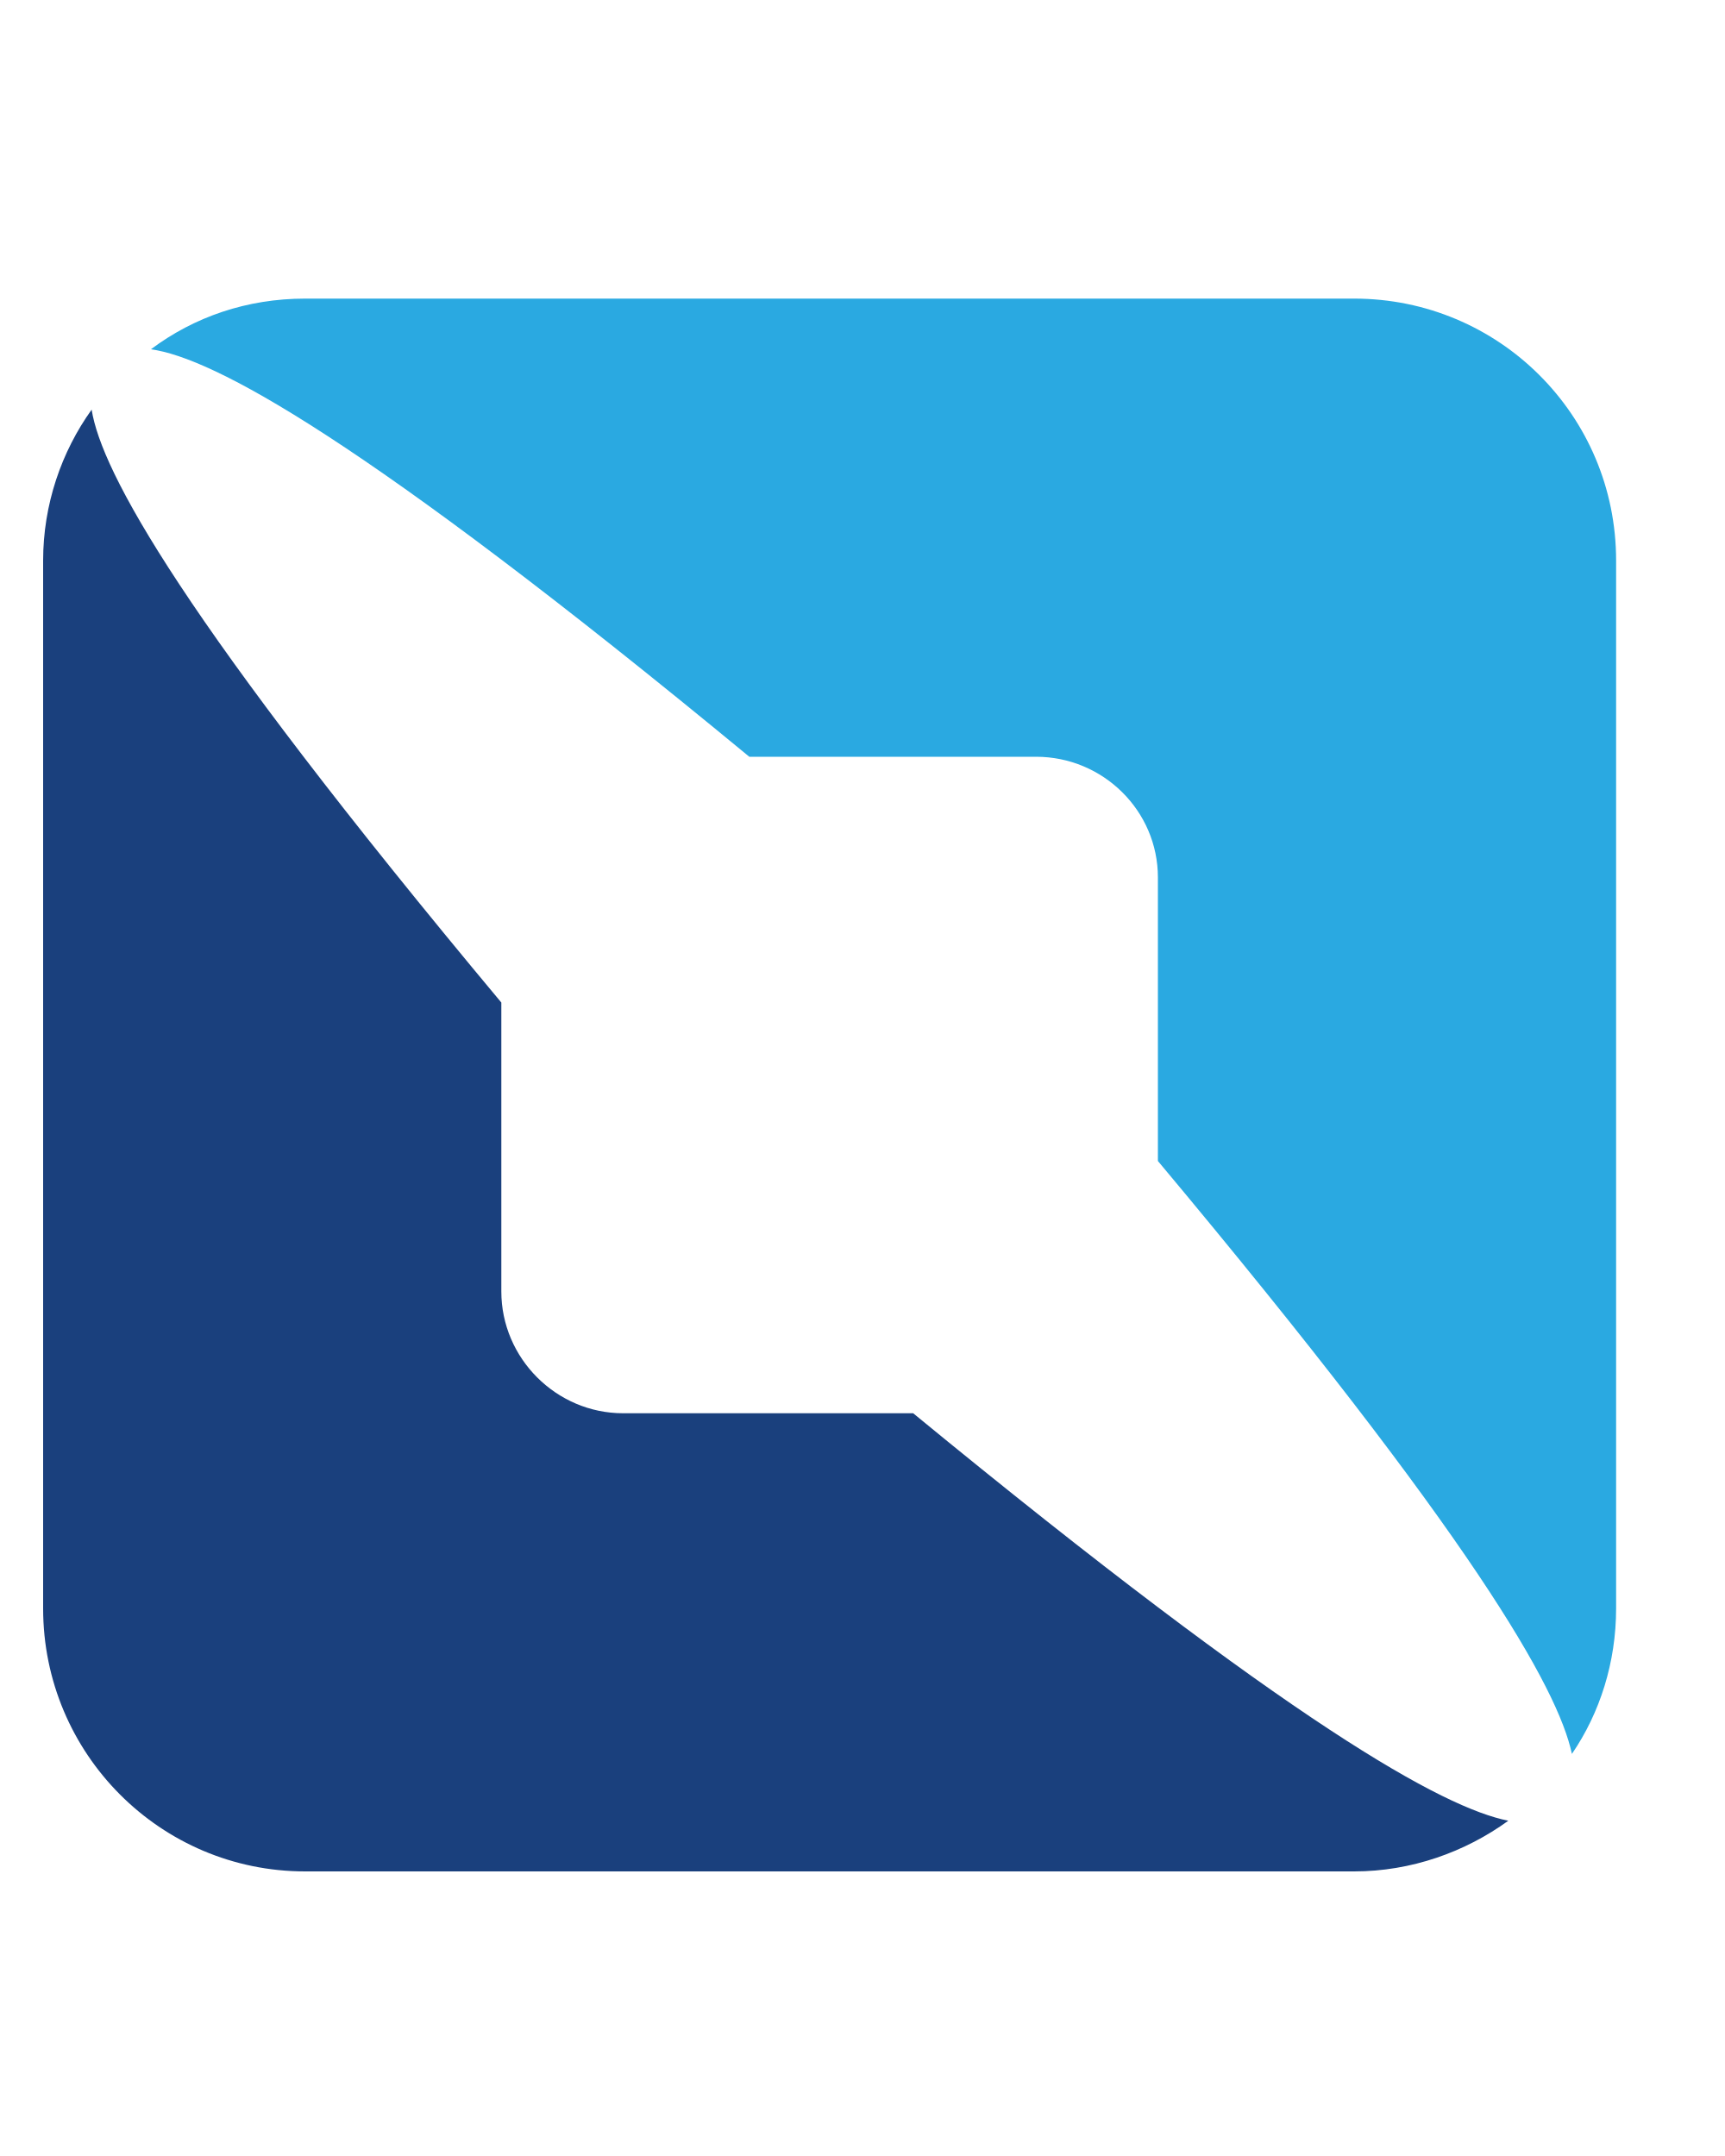
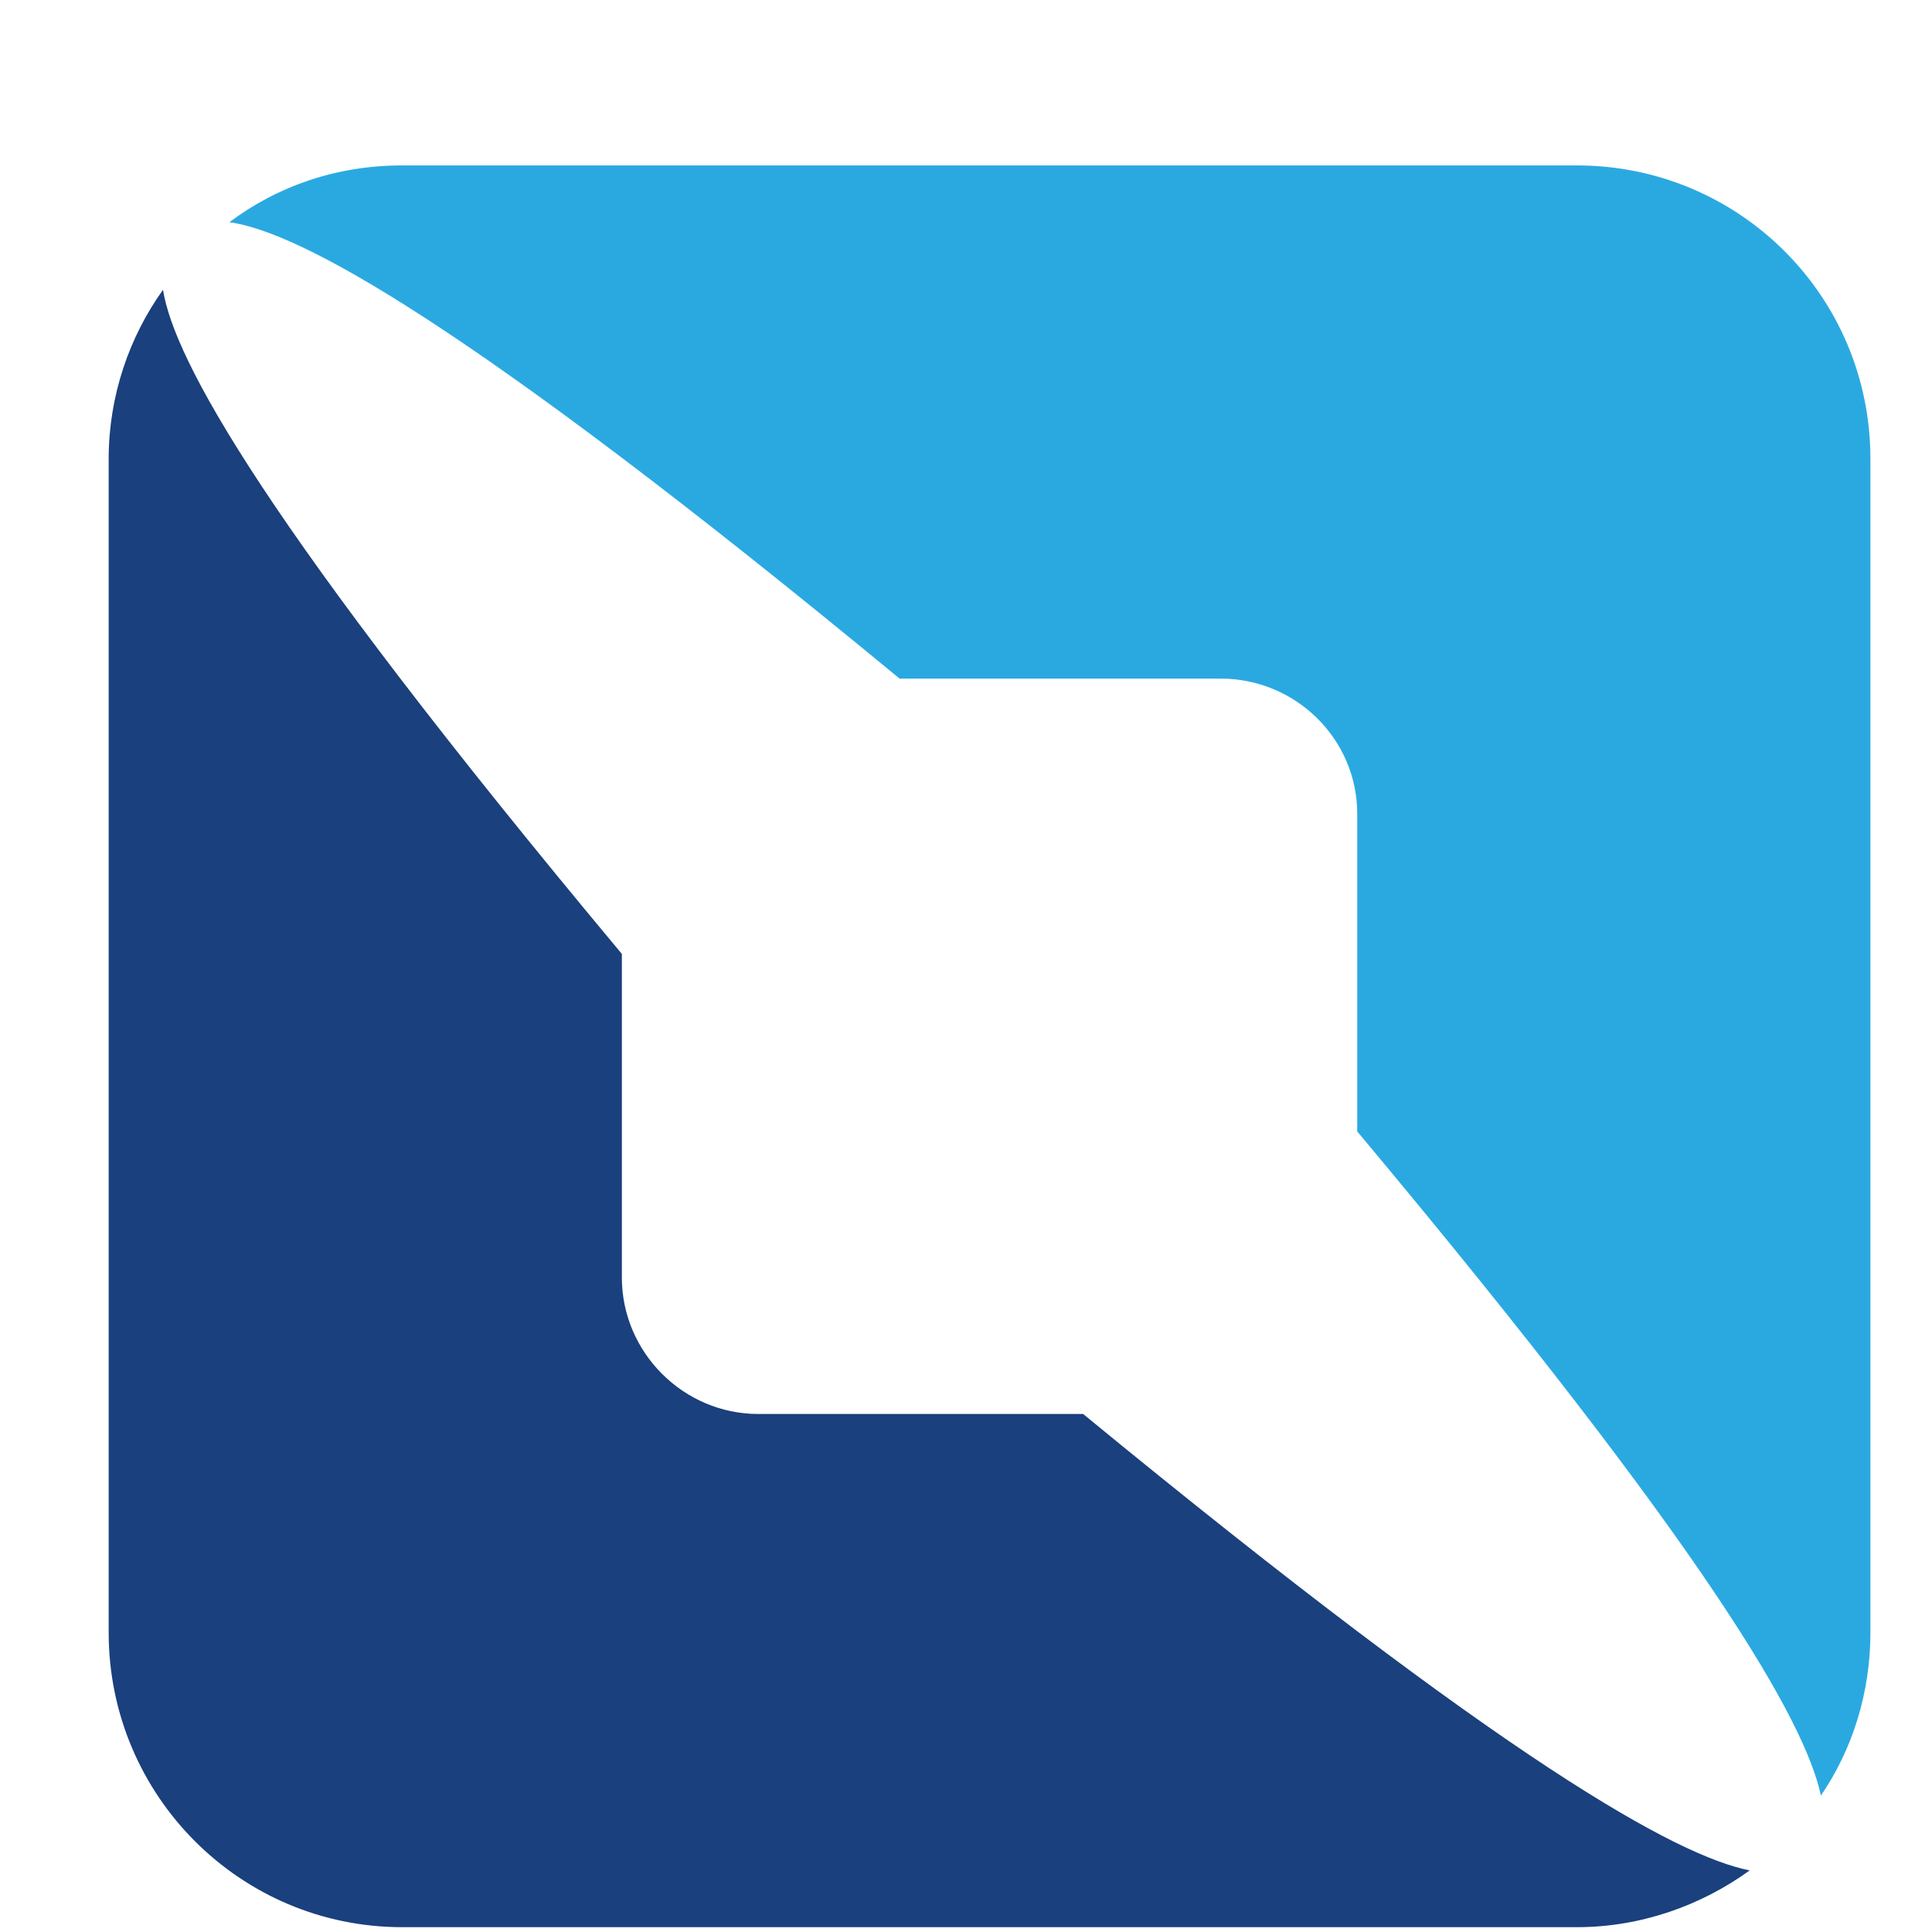
- <svg xmlns="http://www.w3.org/2000/svg" version="1.2" viewBox="0 0 160 200" width="160" height="200">
+ <svg xmlns="http://www.w3.org/2000/svg" version="1.2" viewBox="-5 14 160 160" width="512" height="512">
  <style>.a{fill:#1a407d}.b{fill:#2aa9e1}</style>
  <path class="a" d="m84.7 131.1h-26.9c-6.2 0-11.3-5.1-11.3-11.3v-26.8c-29.8-35.7-37.1-49.3-38-55-2.8 3.9-4.5 8.8-4.5 14v97.2c0 13.5 10.9 24.4 24.3 24.4h97.3c5.3 0 10.3-1.8 14.3-4.7-6-1.2-19.9-8.8-55.2-37.8z" />
  <path class="b" d="m125.6 27.7h-97.3c-5.4 0-10.3 1.7-14.3 4.7 5.7 0.8 19.4 8 55.5 37.8h26.6c6.2 0 11.3 5 11.3 11.2v26.3c29.2 34.9 37.1 48.9 38.4 55 2.6-3.8 4.1-8.5 4.1-13.5v-97.2c0-13.5-10.9-24.3-24.3-24.3z" />
</svg>
